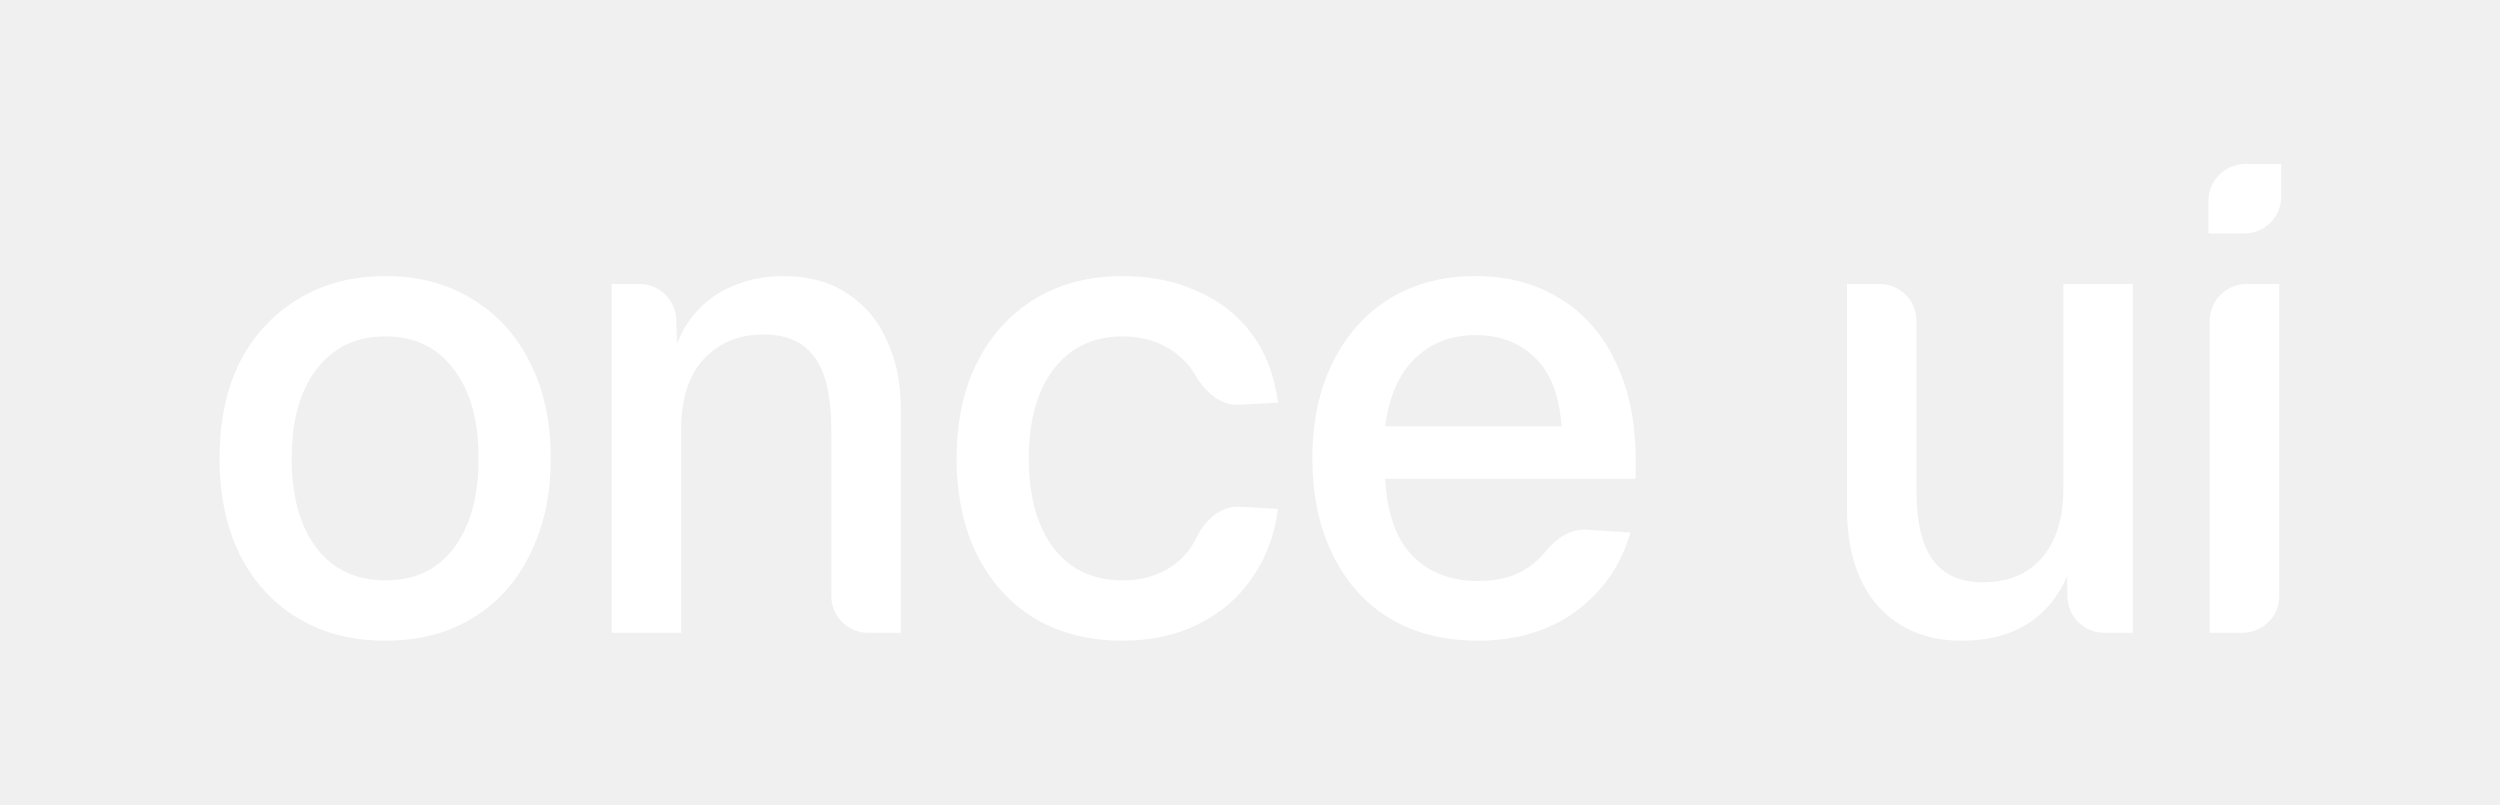
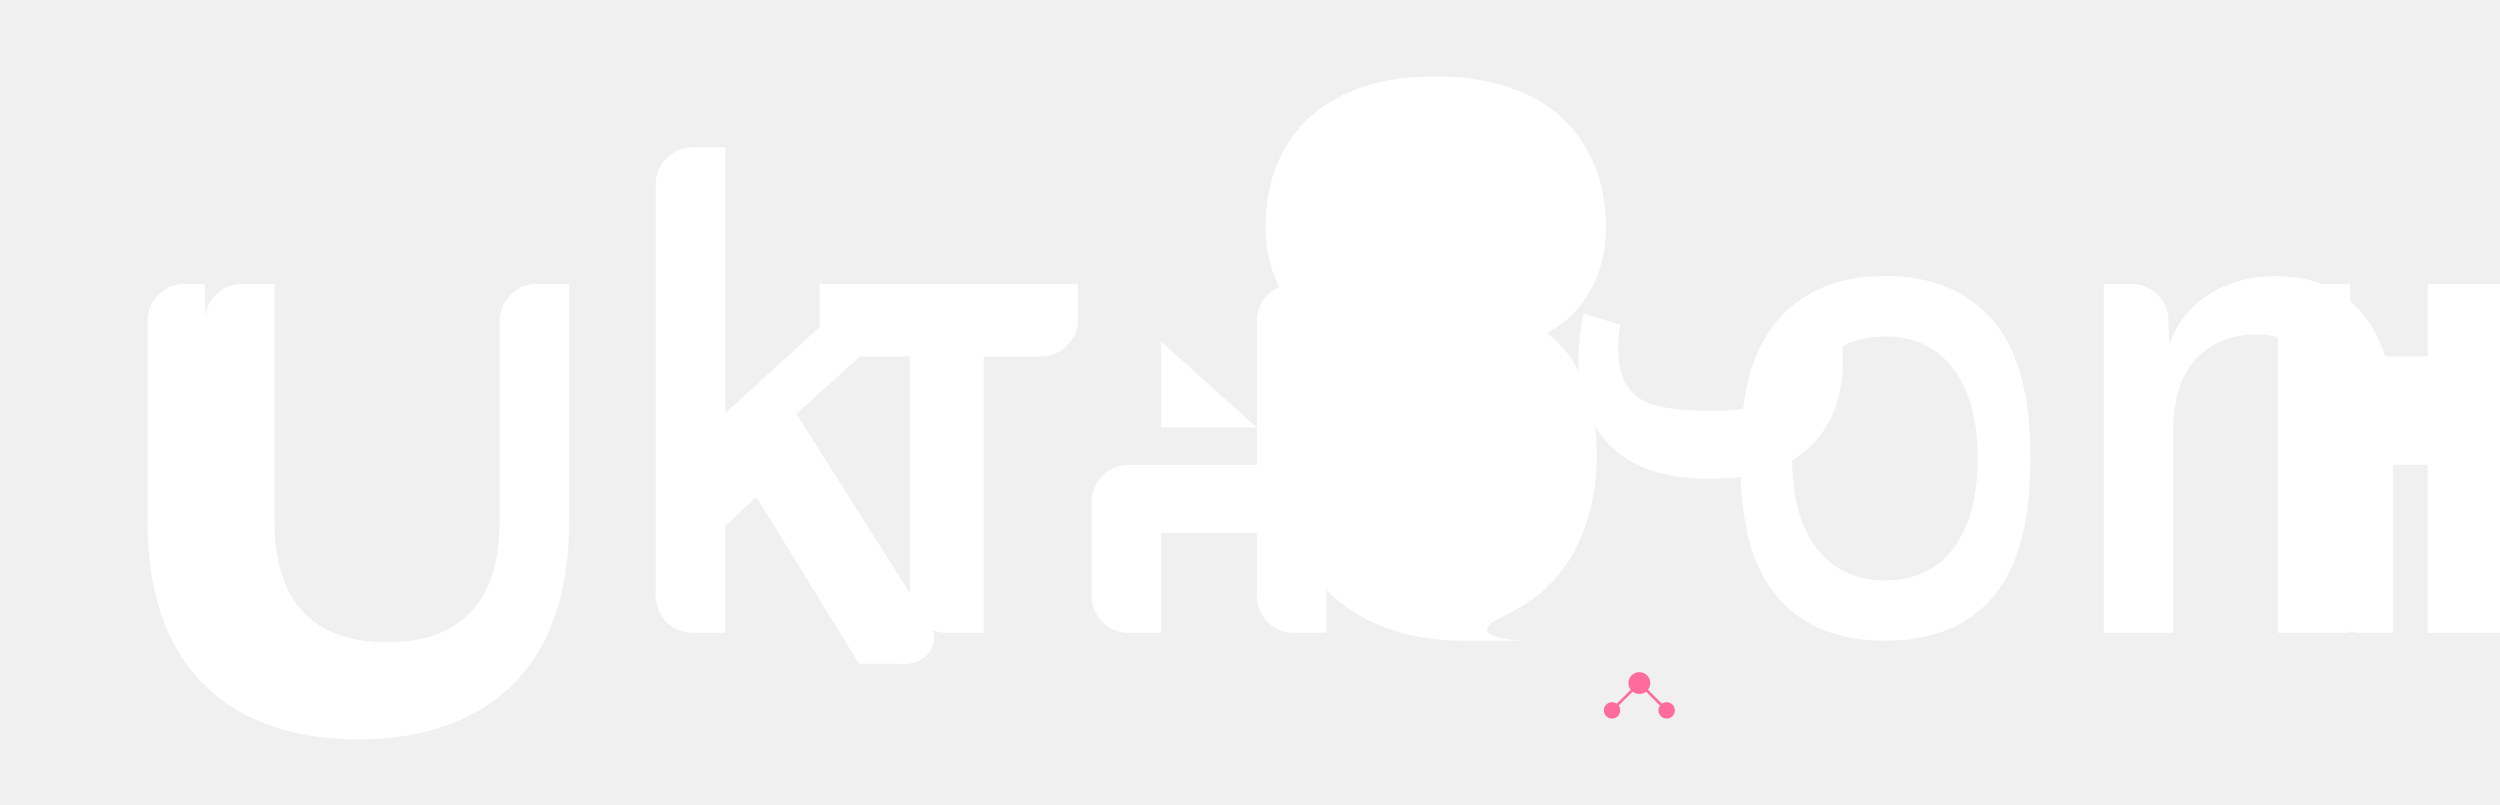
<svg xmlns="http://www.w3.org/2000/svg" width="1830" height="589" viewBox="0 0 1830 589" fill="none">
-   <path d="M1617.54 463.22V234.86C1617.54 219.948 1629.62 207.86 1644.54 207.86H1668.42V436.22C1668.42 451.131 1656.33 463.22 1641.42 463.22H1617.54ZM1616.58 170.9V147.02C1616.58 132.108 1628.66 120.02 1643.58 120.02H1669.86V143.9C1669.86 158.811 1657.77 170.9 1642.86 170.9H1616.58Z" fill="white" />
-   <path d="M1435.98 468.979C1410.38 468.979 1389.9 460.499 1374.54 443.539C1359.5 426.259 1351.98 402.419 1351.98 372.019V207.859H1375.86C1390.77 207.859 1402.86 219.948 1402.86 234.859V359.059C1402.86 382.099 1406.86 399.059 1414.86 409.939C1422.86 420.819 1435.02 426.259 1451.34 426.259C1469.9 426.259 1484.3 420.339 1494.54 408.499C1505.1 396.339 1510.38 379.379 1510.38 357.619V207.859H1561.26V463.219H1540.35C1525.59 463.219 1513.57 451.367 1513.36 436.608L1512.78 396.499L1519.98 399.379C1515.5 421.779 1506.06 439.059 1491.66 451.219C1477.26 463.059 1458.7 468.979 1435.98 468.979Z" fill="white" />
-   <path d="M1081.63 468.98C1056.99 468.98 1035.55 463.54 1017.31 452.66C999.394 441.78 985.474 426.26 975.554 406.1C965.634 385.94 960.674 362.42 960.674 335.54C960.674 308.66 965.634 285.3 975.554 265.46C985.474 245.3 999.234 229.78 1016.83 218.9C1034.75 207.7 1055.87 202.1 1080.19 202.1C1103.55 202.1 1124.03 207.54 1141.63 218.42C1159.23 228.98 1172.83 244.34 1182.43 264.5C1192.35 284.66 1197.31 308.98 1197.31 337.46V350.42H1013.95C1015.23 375.38 1021.79 394.1 1033.63 406.58C1045.79 419.06 1061.95 425.3 1082.11 425.3C1097.47 425.3 1109.95 421.78 1119.55 414.74C1123.85 411.687 1127.61 408.184 1130.83 404.23C1138.47 394.849 1149.01 386.95 1161.08 387.718L1193.47 389.78C1186.75 413.46 1173.47 432.66 1153.63 447.38C1134.11 461.78 1110.11 468.98 1081.63 468.98ZM1013.95 312.02H1143.07C1141.47 289.3 1134.91 272.5 1123.39 261.62C1112.19 250.74 1097.79 245.3 1080.19 245.3C1062.27 245.3 1047.39 251.06 1035.55 262.58C1024.03 273.78 1016.83 290.26 1013.95 312.02Z" fill="white" />
-   <path d="M821.715 468.98C797.075 468.98 775.635 463.54 757.395 452.66C739.475 441.78 725.395 426.26 715.155 406.1C705.235 385.94 700.275 362.42 700.275 335.54C700.275 308.66 705.235 285.3 715.155 265.46C725.395 245.3 739.475 229.78 757.395 218.9C775.635 207.7 797.075 202.1 821.715 202.1C842.195 202.1 860.435 205.78 876.435 213.14C892.755 220.18 906.035 230.58 916.275 244.34C926.515 258.1 932.915 274.9 935.475 294.74L907.111 296.287C893.245 297.043 881.896 286.575 874.968 274.54C871.612 268.709 867.301 263.762 862.035 259.7C851.155 250.74 837.715 246.26 821.715 246.26C800.275 246.26 783.475 254.26 771.315 270.26C759.155 285.94 753.075 307.7 753.075 335.54C753.075 363.38 759.155 385.3 771.315 401.3C783.475 416.98 800.275 424.82 821.715 424.82C837.715 424.82 851.155 420.34 862.035 411.38C867.784 406.617 872.394 400.632 875.866 393.424C881.964 380.768 893.469 370.208 907.496 370.973L935.475 372.5C932.915 392.02 926.515 408.98 916.275 423.38C906.355 437.78 893.235 448.98 876.915 456.98C860.915 464.98 842.515 468.98 821.715 468.98Z" fill="white" />
-   <path d="M447.721 463.22V207.86H468.031C482.646 207.86 494.608 219.49 495.02 234.099L496.201 276.02L489.961 272.66C492.841 256.02 498.281 242.58 506.281 232.34C514.281 222.1 524.041 214.58 535.561 209.78C547.081 204.66 559.561 202.1 573.001 202.1C592.201 202.1 608.041 206.42 620.521 215.06C633.321 223.38 642.921 234.9 649.321 249.62C656.041 264.02 659.401 280.5 659.401 299.06V463.22H635.521C620.609 463.22 608.521 451.131 608.521 436.22V314.42C608.521 299.38 606.921 286.74 603.721 276.5C600.521 266.26 595.241 258.42 587.881 252.98C580.521 247.54 570.921 244.82 559.081 244.82C541.161 244.82 526.601 250.74 515.401 262.58C504.201 274.42 498.601 291.7 498.601 314.42V463.22H447.721Z" fill="white" />
-   <path d="M282.163 468.98C257.843 468.98 236.563 463.54 218.323 452.66C200.083 441.78 185.843 426.26 175.603 406.1C165.683 385.94 160.723 362.42 160.723 335.54C160.723 308.34 165.683 284.82 175.603 264.98C185.843 245.14 200.083 229.78 218.323 218.9C236.563 207.7 257.843 202.1 282.163 202.1C306.483 202.1 327.603 207.7 345.523 218.9C363.763 229.78 377.843 245.14 387.763 264.98C398.003 284.82 403.123 308.34 403.123 335.54C403.123 362.42 398.003 385.94 387.763 406.1C377.843 426.26 363.763 441.78 345.523 452.66C327.603 463.54 306.483 468.98 282.163 468.98ZM282.163 424.82C303.603 424.82 320.243 416.98 332.083 401.3C344.243 385.3 350.323 363.38 350.323 335.54C350.323 307.7 344.243 285.94 332.083 270.26C320.243 254.26 303.603 246.26 282.163 246.26C260.723 246.26 243.923 254.26 231.763 270.26C219.603 285.94 213.523 307.7 213.523 335.54C213.523 363.38 219.603 385.3 231.763 401.3C243.923 416.98 260.723 424.82 282.163 424.82Z" fill="white" />
+   <path d="M150 463.22V234.86C150 219.948 162.08 207.86 177 207.86H200.88V380.22C200.88 410.62 207.88 433.22 221.88 447.98C235.88 462.74 256.36 470.12 283.32 470.12C310.28 470.12 330.76 462.74 344.76 447.98C358.76 433.22 365.76 410.62 365.76 380.22V234.86C365.76 219.948 377.85 207.86 392.76 207.86H416.64V380.22C416.64 415.86 410.56 445.58 398.4 469.38C386.24 492.86 368.48 510.78 345.12 523.14C321.76 535.18 294.16 541.2 262.32 541.2C230.48 541.2 202.88 535.18 179.52 523.14C156.16 510.78 138.4 492.86 126.24 469.38C114.08 445.58 108 415.86 108 380.22V234.86C108 219.948 120.09 207.86 135 207.86H150Z" fill="white" />
+   <path d="M480 463.22V134.86C480 119.948 492.08 107.86 507 107.86H530.88V302.5L605.52 234.25C613.84 226.25 625.36 222.25 639.08 222.25H672.24L582.96 302.98L680.4 456.82C686.08 464.82 684.32 475.66 676.32 481.34C670.8 485.54 663.68 486.82 657.12 485.82H628.8L553.68 363.78L530.88 385.02V463.22H507C492.08 463.22 480 451.131 480 436.22V463.22Z" fill="white" />
+   <path d="M720 260.86V463.22H693.12C678.209 463.22 666.12 451.131 666.12 436.22V260.86H626.88C611.969 260.86 599.88 248.771 599.88 233.86V207.86H789.12V233.86C789.12 248.771 777.031 260.86 762.12 260.86H720Z" fill="white" />
+   <path d="M850 340.22H920V234.86C920 219.948 932.08 207.86 947 207.86H970.88V340.22H1020.88C1035.79 340.22 1047.88 352.309 1047.88 367.22V390.22H970.88V463.22H947C932.08 463.22 920 451.131 920 436.22V390.22H850V463.22H826.12C811.209 463.22 799.12 451.131 799.12 436.22V367.22C799.12 352.309 811.209 340.22 826.12 340.22H850ZM850 312.98V250.1L920 312.98H850Z" fill="white" />
+   <path d="M1120 468.98C1095.36 468.98 1075.16 462.82 1099.52 451.5C1123.88 440.18 1141.52 424.18 1152.44 403.5C1163.36 382.82 1168.82 359.38 1168.82 333.18C1168.82 312.82 1165.62 295.02 1159.22 279.78C1152.82 264.22 1143.86 252.22 1132.34 243.78C1145.46 237.06 1155.86 226.98 1163.54 213.54C1171.54 199.78 1175.54 184.22 1175.54 166.86C1175.54 143.82 1170.42 123.94 1160.18 107.22C1150.26 90.18 1135.86 77.38 1116.98 68.82C1098.42 60.26 1076.34 55.98 1050.74 55.98C1025.14 55.98 1003.06 60.26 984.5 68.82C965.94 77.38 951.54 90.18 941.3 107.22C931.38 123.94 926.42 143.82 926.42 166.86C926.42 184.22 930.42 199.78 938.42 213.54C946.42 226.98 956.82 237.06 969.62 243.78C958.42 252.22 949.62 264.22 943.22 279.78C936.82 295.02 933.62 312.82 933.62 333.18C933.62 359.38 939.08 382.82 949.86 403.5C960.98 424.18 976.66 440.18 996.9 451.5C1017.46 462.82 1041.82 468.98 1069.98 468.98H1120ZM1050.74 406.82C1065.78 406.82 1077.94 403.3 1087.22 396.26C1096.82 389.22 1101.62 379.06 1101.62 365.78C1101.62 352.18 1096.82 341.94 1087.22 335.06C1077.94 328.18 1065.78 324.74 1050.74 324.74C1035.7 324.74 1023.38 328.18 1013.78 335.06C1004.5 341.94 999.86 352.18 999.86 365.78C999.86 379.06 1004.5 389.22 1013.78 396.26C1023.38 403.3 1035.7 406.82 1050.74 406.82ZM1050.74 246.5C1063.38 246.5 1073.54 243.7 1081.22 238.1C1089.22 232.18 1093.22 223.78 1093.22 212.9C1093.22 201.7 1089.22 193.14 1081.22 187.22C1073.54 181.3 1063.38 178.34 1050.74 178.34C1038.1 178.34 1027.78 181.3 1019.78 187.22C1012.1 193.14 1008.26 201.7 1008.26 212.9C1008.26 223.78 1012.1 232.18 1019.78 238.1C1027.78 243.7 1038.1 246.5 1050.74 246.5Z" fill="white" />
+   <path d="M1250 350.42C1225.36 350.42 1204.88 345.3 1189.56 335.06C1174.56 324.82 1164.32 310.74 1159.16 292.82C1154 274.58 1154.32 253.46 1159.16 229.46L1186.04 237.78C1183.48 253.78 1184.12 266.66 1187.96 276.42C1191.8 285.86 1198.68 292.34 1208.6 295.86C1218.84 299.06 1233.24 300.66 1251.8 300.66C1270.04 300.66 1284.28 299.06 1294.52 295.86C1305.08 292.34 1312.28 285.86 1316.12 276.42C1320.28 266.66 1320.92 253.78 1318.36 237.78L1345.24 229.46C1350.08 253.46 1350.4 274.58 1345.24 292.82C1340.08 310.74 1329.84 324.82 1314.84 335.06C1299.52 345.3 1278.72 350.42 1252.44 350.42H1250Z" fill="white" />
+   <path d="M1380 468.98C1355.36 468.98 1334.88 463.54 1318.56 452.66C1302.56 441.78 1290.88 426.26 1283.52 406.1C1276.48 385.94 1273.96 362.42 1273.96 335.54C1273.96 308.66 1276.48 285.3 1283.52 265.46C1290.88 245.3 1302.56 229.78 1318.56 218.9C1334.88 207.7 1355.36 202.1 1380 202.1C1404.64 202.1 1425.12 207.7 1441.12 218.9C1457.44 229.78 1469.12 245.3 1476.16 265.46C1483.52 285.3 1486.2 308.66 1486.2 335.54C1486.2 362.42 1483.52 385.94 1476.16 406.1C1469.12 426.26 1457.44 441.78 1441.12 452.66C1425.12 463.54 1404.64 468.98 1380 468.98ZM1380 424.82C1401.44 424.82 1418.08 416.98 1429.92 401.3C1441.76 385.3 1447.68 363.38 1447.68 335.54C1447.68 307.7 1441.76 285.94 1429.92 270.26C1418.08 254.26 1401.44 246.26 1380 246.26C1358.56 246.26 1341.76 254.26 1329.6 270.26C1317.76 285.94 1311.84 307.7 1311.84 335.54C1311.84 363.38 1317.76 385.3 1329.6 401.3C1341.76 416.98 1358.56 424.82 1380 424.82Z" fill="white" />
+   <path d="M1540 463.22V207.86H1560.31C1574.93 207.86 1586.89 219.49 1587.3 234.099L1588.48 276.02L1582.24 272.66C1585.12 256.02 1590.56 242.58 1598.56 232.34C1606.56 222.1 1616.32 214.58 1627.84 209.78C1639.36 204.66 1651.84 202.1 1665.28 202.1C1684.48 202.1 1700.32 206.42 1712.8 215.06C1725.6 223.38 1735.2 234.9 1741.6 249.62C1748.32 264.02 1751.68 280.5 1751.68 299.06V463.22H1727.8C1712.89 463.22 1700.8 451.131 1700.8 436.22V314.42C1700.8 299.38 1699.2 286.74 1696 276.5C1692.8 266.26 1687.52 258.42 1680.16 252.98C1672.8 247.54 1663.2 244.82 1651.36 244.82C1633.44 244.82 1618.88 250.74 1607.68 262.58C1596.48 274.42 1590.88 291.7 1590.88 314.42V463.22H1540Z" fill="white" />
+   <path d="M1830 463.22V207.86H1777.12V260.86H1720.32V207.86H1667.44V463.22H1720.32V340.22H1777.12V463.22H1830Z" fill="white" />
+   <circle cx="1200" cy="500" r="8" fill="#FF6B9D" />
+   <circle cx="1220" cy="520" r="6" fill="#FF6B9D" />
+   <circle cx="1180" cy="520" r="6" fill="#FF6B9D" />
+   <line x1="1200" y1="500" x2="1220" y2="520" stroke="#FF6B9D" stroke-width="2" />
+   <line x1="1200" y1="500" x2="1180" y2="520" stroke="#FF6B9D" stroke-width="2" />
</svg>
